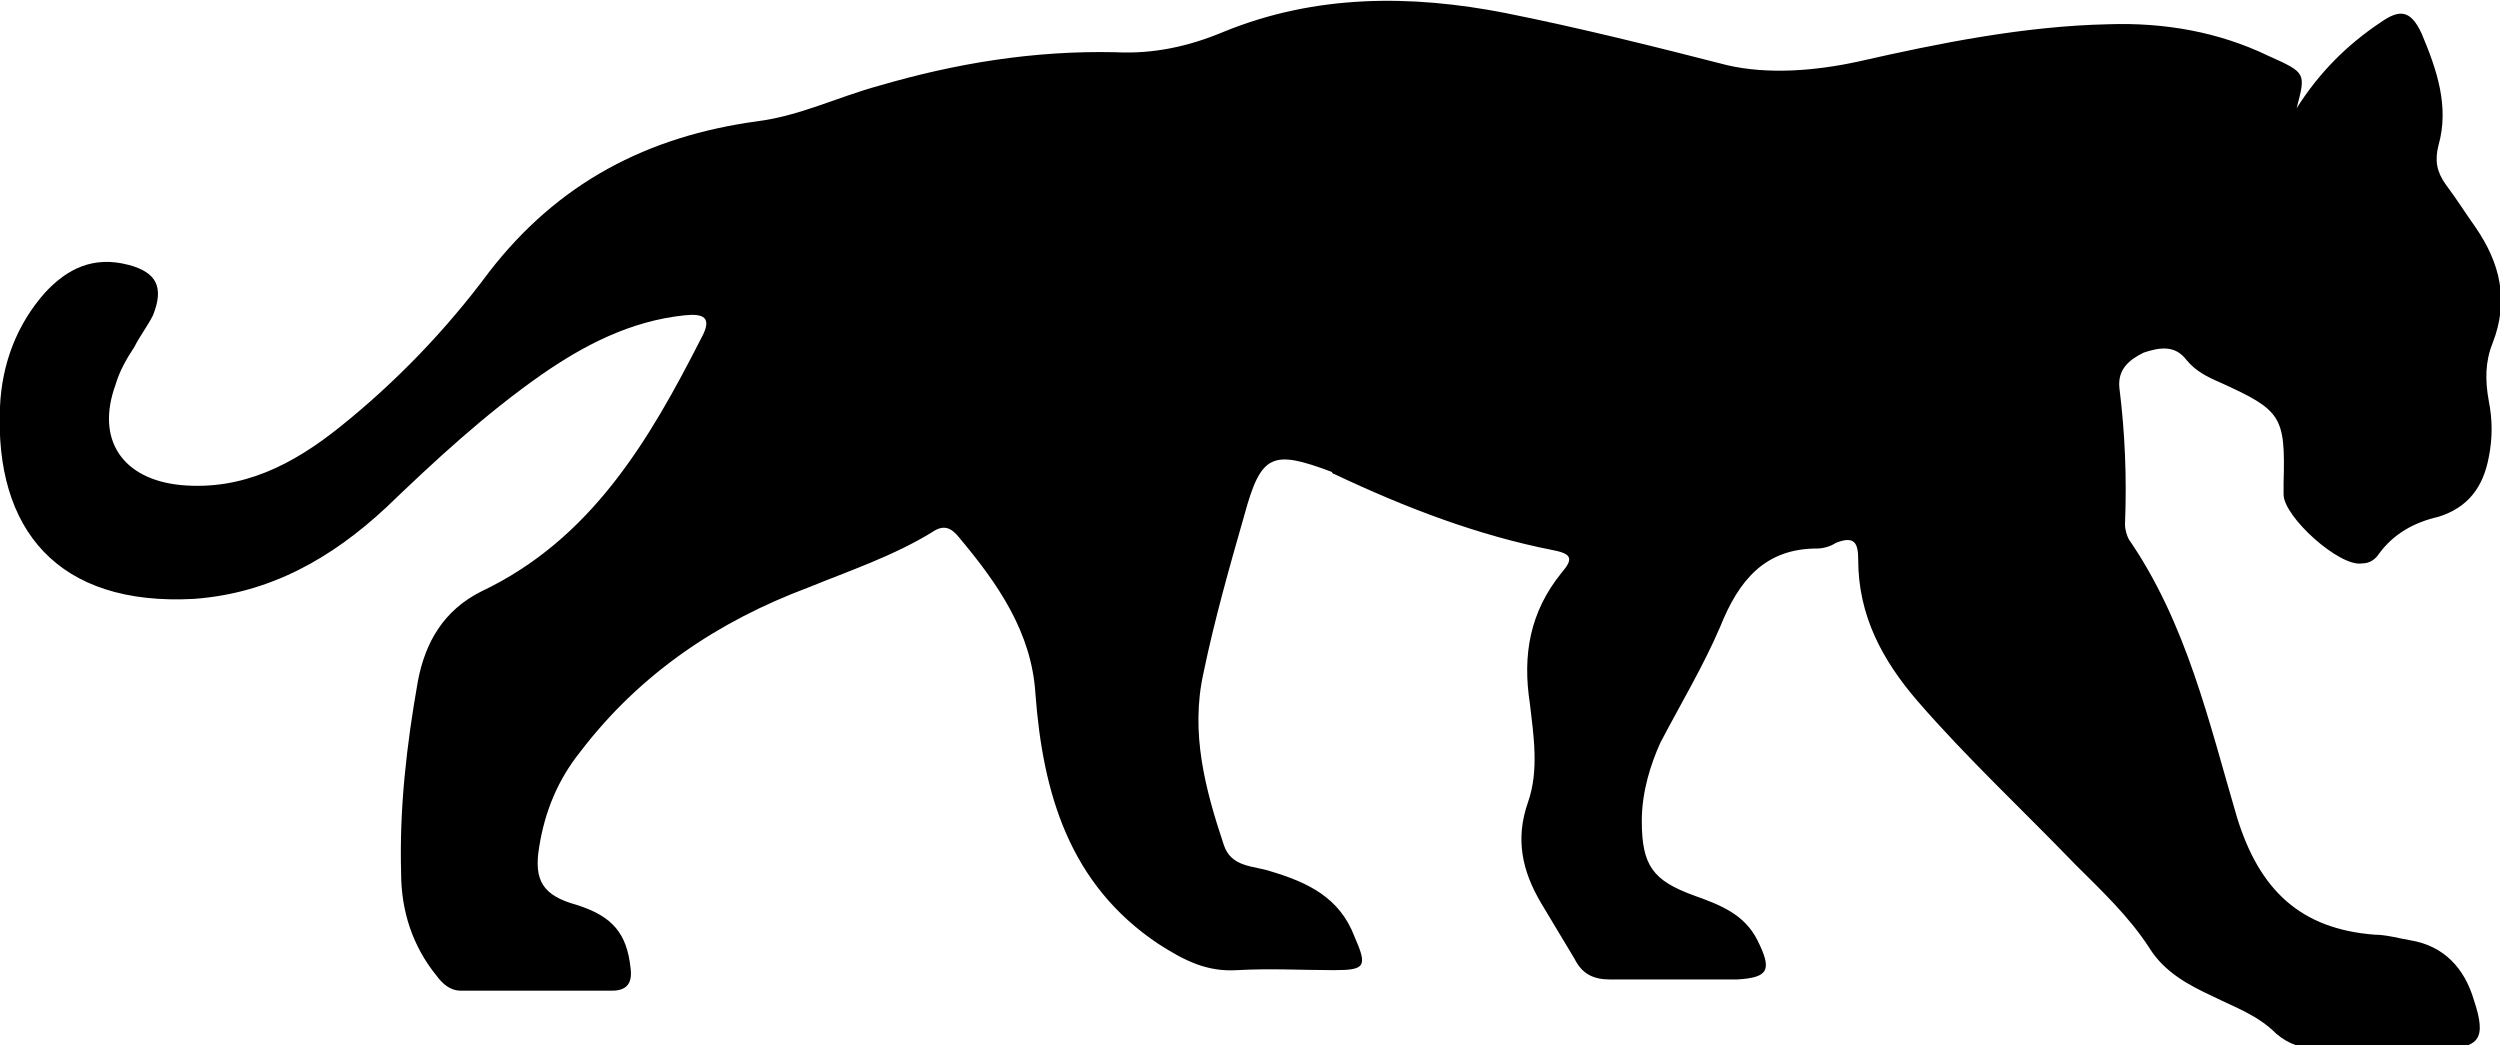
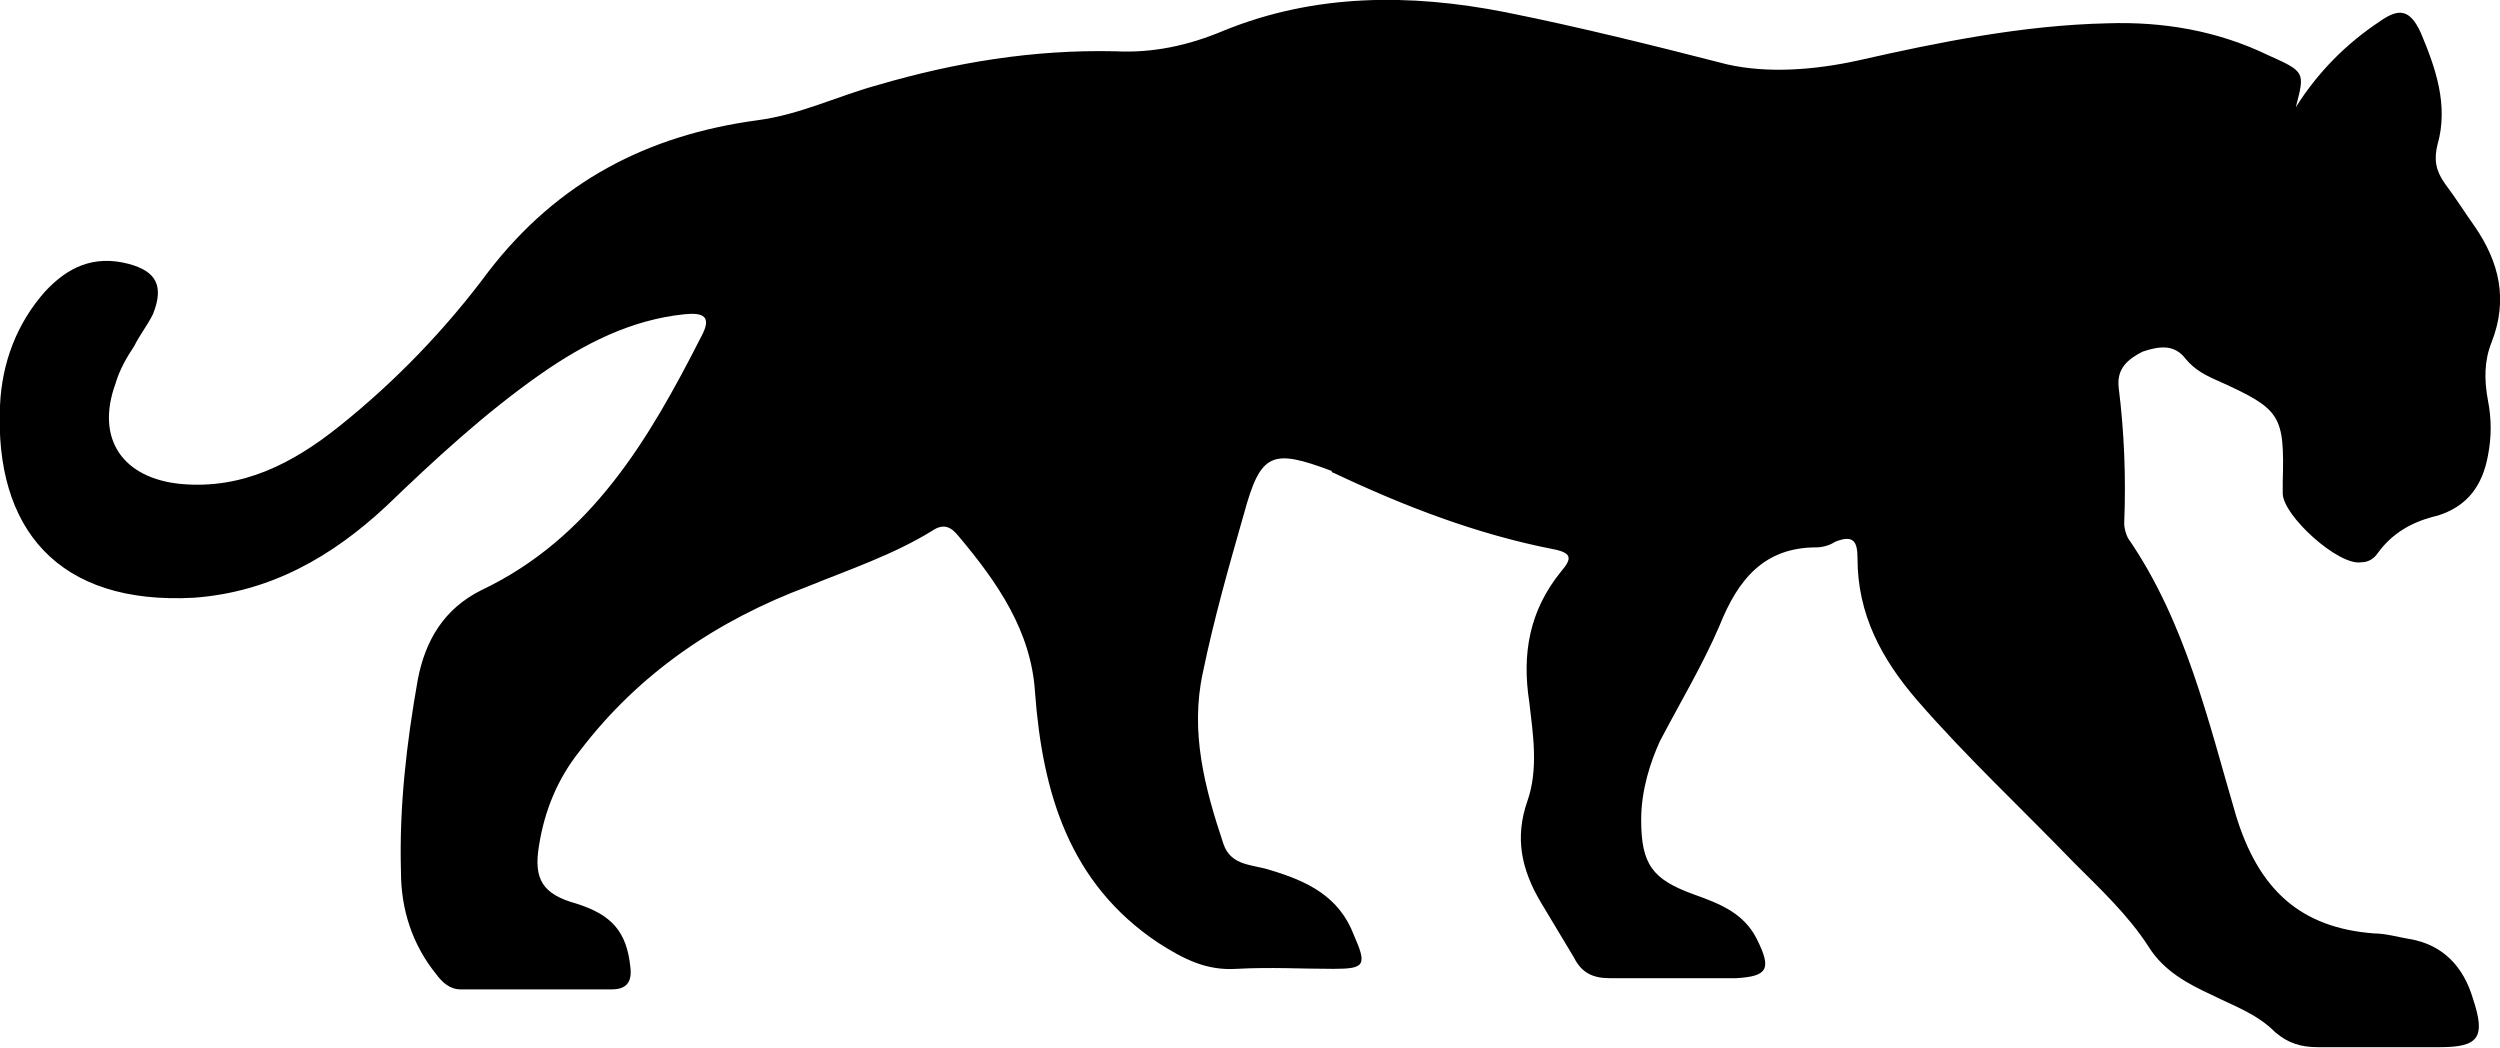
- <svg xmlns="http://www.w3.org/2000/svg" version="1.1" id="Layer_1" x="0px" y="0px" viewBox="0 0 134 56" style="enable-background:new 0 0 134 56;" xml:space="preserve">
+ <svg xmlns="http://www.w3.org/2000/svg" version="1.1" id="Layer_1" x="0px" y="0px" viewBox="0 0 268.1 112.3" style="enable-background:new 0 0 268.1 112.3;" xml:space="preserve">
  <g>
-     <path d="M123.1,5.8c1.2-1.9,2.7-3.4,4.5-4.6c1-0.7,1.6-0.7,2.2,0.6c0.8,1.9,1.5,3.9,0.9,6c-0.2,0.8-0.1,1.4,0.4,2.1     c0.6,0.8,1.1,1.6,1.6,2.3c1.3,1.9,1.8,3.9,0.9,6.2c-0.4,1-0.4,2-0.2,3.1c0.2,1,0.2,2,0,3c-0.3,1.6-1.1,2.7-2.7,3.2     c-1.3,0.3-2.4,0.9-3.2,2c-0.2,0.3-0.5,0.5-0.9,0.5c-1.2,0.2-4.2-2.5-4.2-3.7c0-0.2,0-0.4,0-0.6c0.1-3.6-0.1-3.9-3.4-5.4     c-0.7-0.3-1.3-0.6-1.8-1.2c-0.6-0.8-1.4-0.7-2.3-0.4c-0.8,0.4-1.4,0.9-1.3,1.9c0.3,2.4,0.4,4.8,0.3,7.3c0,0.3,0.1,0.6,0.2,0.8     c3.1,4.5,4.3,9.8,5.8,14.9c1.2,3.9,3.4,6,7.4,6.3c0.6,0,1.3,0.2,1.9,0.3c1.8,0.3,2.9,1.5,3.4,3.2c0.7,2.1,0.3,2.6-1.8,2.6     c-2.2,0-4.3,0-6.5,0c-0.9,0-1.6-0.2-2.3-0.8c-1-1-2.2-1.4-3.4-2c-1.3-0.6-2.6-1.3-3.4-2.6c-1.1-1.7-2.6-3.1-4-4.5     c-2.8-2.9-5.8-5.7-8.4-8.7c-1.9-2.2-3.2-4.6-3.2-7.6c0-0.9-0.2-1.3-1.2-0.9c-0.3,0.2-0.7,0.3-1,0.3c-2.8,0-4.2,1.7-5.2,4.2     c-0.9,2.1-2.1,4.1-3.2,6.2C88.5,40.9,88,42.4,88,44c0,2.4,0.6,3.2,2.8,4c1.4,0.5,2.7,1,3.4,2.4c0.8,1.6,0.6,2-1.1,2.1     c-2.3,0-4.5,0-6.8,0c-0.9,0-1.5-0.3-1.9-1.1c-0.6-1-1.2-2-1.8-3c-1-1.7-1.4-3.4-0.7-5.4c0.6-1.7,0.3-3.6,0.1-5.3     c-0.4-2.6,0-4.9,1.7-7c0.6-0.7,0.6-1-0.4-1.2c-4.1-0.8-8-2.3-11.8-4.1c0,0-0.1,0-0.1-0.1c-3.2-1.2-3.8-1-4.7,2.3     c-0.8,2.8-1.6,5.6-2.2,8.5c-0.7,3.2,0.1,6.2,1.1,9.2c0.4,1.2,1.6,1.1,2.5,1.4c2,0.6,3.7,1.4,4.5,3.5c0.7,1.6,0.6,1.8-1.1,1.8     c-1.7,0-3.4-0.1-5.2,0c-1.6,0.1-2.8-0.5-4.2-1.4c-4.8-3.2-6.2-8.1-6.6-13.4c-0.2-3.3-2-5.9-4.1-8.4c-0.4-0.5-0.8-0.7-1.4-0.3     c-2.1,1.3-4.5,2.1-6.7,3c-4.8,1.8-9,4.6-12.2,8.8c-1.2,1.5-1.9,3.2-2.2,5.1c-0.3,1.8,0.2,2.6,2,3.1c1.9,0.6,2.7,1.5,2.9,3.4     c0.1,0.8-0.2,1.2-1,1.2c-2.7,0-5.4,0-8.1,0c-0.6,0-1-0.4-1.3-0.8c-1.3-1.6-1.9-3.5-1.9-5.5c-0.1-3.5,0.3-6.9,0.9-10.3     c0.4-2.1,1.4-3.8,3.4-4.8c5.9-2.8,9-8.1,11.8-13.6c0.6-1.1,0.1-1.3-0.9-1.2c-2.9,0.3-5.4,1.6-7.7,3.2c-3,2.1-5.7,4.6-8.3,7.1     c-2.9,2.7-6.2,4.6-10.3,4.9C3.1,32.5-0.3,28.4,0,21.8c0.1-2.3,0.9-4.4,2.4-6.1c1.2-1.3,2.6-2,4.5-1.5c1.5,0.4,1.9,1.2,1.3,2.7     c-0.3,0.6-0.7,1.1-1,1.7c-0.4,0.6-0.8,1.3-1,2c-1.1,3,0.4,5.1,3.5,5.4c3.3,0.3,6-1.1,8.5-3.1c3-2.4,5.7-5.2,8-8.3     c3.7-4.8,8.5-7.3,14.4-8.1c2.3-0.3,4.3-1.3,6.5-1.9c4.1-1.2,8.3-1.9,12.7-1.8c2,0.1,3.9-0.3,5.8-1.1c4.9-2,10-2,15.1-1     c4,0.8,8,1.8,11.9,2.8c2.2,0.5,4.7,0.3,7-0.2c4.4-1,8.9-1.9,13.4-2c3-0.1,5.9,0.4,8.6,1.7C123.6,3.9,123.6,3.9,123.1,5.8z" />
+     <path d="M246.2,11.5c2.4-3.8,5.4-6.8,9-9.2c2-1.4,3.2-1.4,4.4,1.2c1.6,3.8,3,7.8,1.8,12c-0.4,1.6-0.2,2.8,0.8,4.2 c1.2,1.6,2.2,3.2,3.2,4.6c2.6,3.8,3.6,7.8,1.8,12.4c-0.8,2-0.8,4-0.4,6.2c0.4,2,0.4,4,0,6c-0.6,3.2-2.2,5.4-5.4,6.4 c-2.6,0.6-4.8,1.8-6.4,4c-0.4,0.6-1,1-1.8,1c-2.4,0.4-8.4-5-8.4-7.4c0-0.4,0-0.8,0-1.2c0.2-7.2-0.2-7.8-6.8-10.8 c-1.4-0.6-2.6-1.2-3.6-2.4c-1.2-1.6-2.8-1.4-4.6-0.8c-1.6,0.8-2.8,1.8-2.6,3.8c0.6,4.8,0.8,9.6,0.6,14.6c0,0.6,0.2,1.2,0.4,1.6 c6.2,9,8.6,19.6,11.6,29.8c2.4,7.8,6.8,12,14.8,12.6c1.2,0,2.6,0.4,3.8,0.6c3.6,0.6,5.8,3,6.8,6.4c1.4,4.2,0.6,5.2-3.6,5.2 c-4.4,0-8.6,0-13,0c-1.8,0-3.2-0.4-4.6-1.6c-2-2-4.4-2.8-6.8-4c-2.6-1.2-5.2-2.6-6.8-5.2c-2.2-3.4-5.2-6.2-8-9 c-5.6-5.8-11.6-11.4-16.8-17.4c-3.8-4.4-6.4-9.2-6.4-15.2c0-1.8-0.4-2.6-2.4-1.8c-0.6,0.4-1.4,0.6-2,0.6c-5.6,0-8.4,3.4-10.4,8.4 c-1.8,4.2-4.2,8.2-6.4,12.4c-1,2.2-2,5.2-2,8.4c0,4.8,1.2,6.4,5.6,8c2.8,1,5.4,2,6.8,4.8c1.6,3.2,1.2,4-2.2,4.2c-4.6,0-9,0-13.6,0 c-1.8,0-3-0.6-3.8-2.2c-1.2-2-2.4-4-3.6-6c-2-3.4-2.8-6.8-1.4-10.8c1.2-3.4,0.6-7.2,0.2-10.6c-0.8-5.2,0-9.8,3.4-14 c1.2-1.4,1.2-2-0.8-2.4c-8.2-1.6-16-4.6-23.6-8.2c0,0-0.2,0-0.2-0.2c-6.4-2.4-7.6-2-9.4,4.6c-1.6,5.6-3.2,11.2-4.4,17 c-1.4,6.4,0.2,12.4,2.2,18.4c0.8,2.4,3.2,2.2,5,2.8c4,1.2,7.4,2.8,9,7c1.4,3.2,1.2,3.6-2.2,3.6s-6.8-0.2-10.4,0 c-3.2,0.2-5.6-1-8.4-2.8c-9.6-6.4-12.4-16.2-13.2-26.8c-0.4-6.6-4-11.8-8.2-16.8c-0.8-1-1.6-1.4-2.8-0.6c-4.2,2.6-9,4.2-13.4,6 c-9.6,3.6-18,9.2-24.4,17.6c-2.4,3-3.8,6.4-4.4,10.2c-0.6,3.6,0.4,5.2,4,6.2c3.8,1.2,5.4,3,5.8,6.8c0.2,1.6-0.4,2.4-2,2.4 c-5.4,0-10.8,0-16.2,0c-1.2,0-2-0.8-2.6-1.6c-2.6-3.2-3.8-7-3.8-11c-0.2-7,0.6-13.8,1.8-20.6c0.8-4.2,2.8-7.6,6.8-9.6 c11.8-5.6,18-16.2,23.6-27.2c1.2-2.2,0.2-2.6-1.8-2.4c-5.8,0.6-10.8,3.2-15.4,6.4c-6,4.2-11.4,9.2-16.6,14.2 c-5.8,5.4-12.4,9.2-20.6,9.8C6.2,64.9-0.6,56.7,0,43.5c0.2-4.6,1.8-8.8,4.8-12.2c2.4-2.6,5.2-4,9-3c3,0.8,3.8,2.4,2.6,5.4 c-0.6,1.2-1.4,2.2-2,3.4c-0.8,1.2-1.6,2.6-2,4c-2.2,6,0.8,10.2,7,10.8c6.6,0.6,12-2.2,17-6.2c6-4.8,11.4-10.4,16-16.6 c7.4-9.6,17-14.6,28.8-16.2c4.6-0.6,8.6-2.6,13-3.8c8.2-2.4,16.6-3.8,25.4-3.6c4,0.2,7.8-0.6,11.6-2.2c9.8-4,20-4,30.2-2 c8,1.6,16,3.6,23.8,5.6c4.4,1,9.4,0.6,14-0.4c8.8-2,17.8-3.8,26.8-4c6-0.2,11.8,0.8,17.2,3.4C247.2,7.7,247.2,7.7,246.2,11.5z" />
  </g>
</svg>
